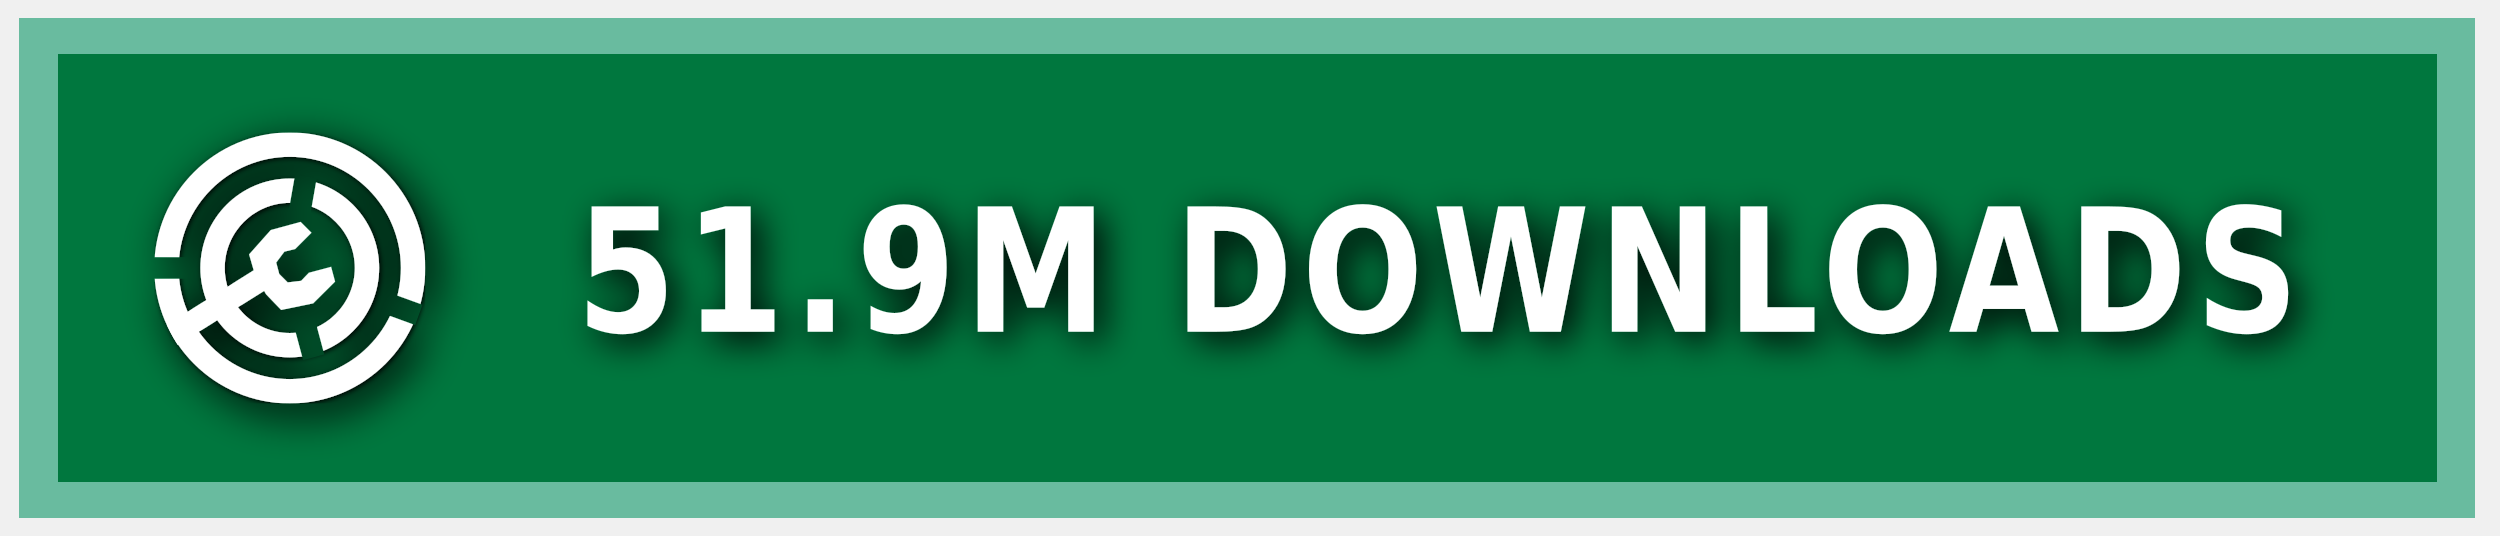
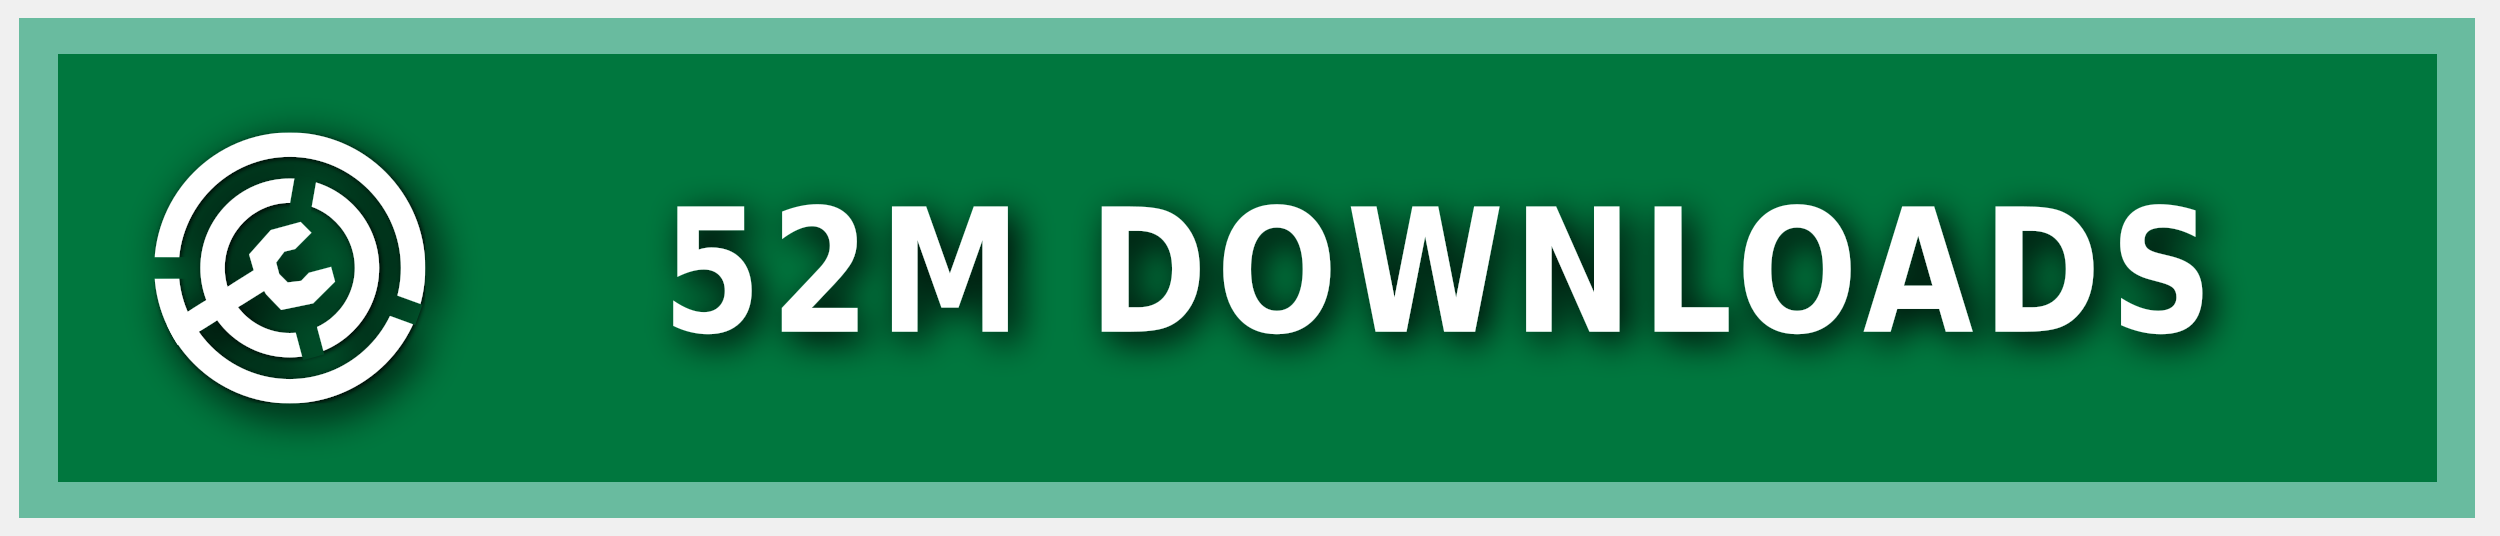
<svg xmlns="http://www.w3.org/2000/svg" xmlns:ns1="https://boxy-svg.com" width="140" height="30" role="img" aria-label="MODRINTH">
  <style> g:not(.noshadow) { filter: drop-shadow(0.5px 0.5px 1.0px black); } </style>
  <defs>
    <ns1:guide x="121.656" y="10.118" angle="90" />
    <ns1:guide x="127.198" y="17.628" angle="90" />
    <ns1:guide x="8.199" y="-3.08" angle="0" />
    <ns1:guide x="20.449" y="-4.101" angle="0" />
    <ns1:guide x="121.656" y="10.118" angle="90" />
    <ns1:guide x="127.198" y="17.628" angle="90" />
    <ns1:guide x="8.199" y="-3.08" angle="0" />
    <ns1:guide x="20.449" y="-4.101" angle="0" />
  </defs>
  <g class="noshadow" shape-rendering="crispEdges" style="" transform="matrix(1.074564, 0, 0, 1, 0, 0)">
    <rect x="1" y="1" width="128" height="28" style="fill: #00954E;" />
    <rect x="1" y="1" width="128" height="28" style="fill: rgba(0, 0, 0, 0.2);" />
    <rect x="2" y="2" width="126" height="26" style="fill: none; stroke-width:2px; stroke: rgba(211, 255, 255, 0.5);" />
  </g>
  <g fill-rule="evenodd" stroke-linejoin="round" stroke-miterlimit="1.5" clip-rule="evenodd" transform="matrix(1.2, 0, 0, 1.2, -1.2, -1.5)">
    <path fill="none" d="M 8.199 7.432 L 20.846 7.432 L 20.846 20.079 L 8.199 20.079 L 8.199 7.432 Z" style="" />
    <g clip-path="url(#a)" transform="matrix(0.126469, 0, 0, 0.126469, 8.198999, 7.431019)" style="">
      <path fill="#ffffff" d="M50 17c18.207 0 32.988 14.787 32.988 33S68.207 83 50 83 17.012 68.213 17.012 50 31.793 17 50 17Zm0 9c13.24 0 23.988 10.755 23.988 24S63.24 74 50 74 26.012 63.245 26.012 50 36.76 26 50 26Z" />
    </g>
    <g clip-path="url(#b)" transform="matrix(0.126469, 0, 0, 0.126469, 8.198999, 7.431019)" style="">
      <path fill="#ffffff" d="M50 0c27.596 0 50 22.404 50 50s-22.404 50-50 50S0 77.596 0 50 22.404 0 50 0Zm0 9c22.629 0 41 18.371 41 41S72.629 91 50 91 9 72.629 9 50 27.371 9 50 9Z" />
    </g>
    <g class="noshadow" clip-path="url(#c)" transform="matrix(0.112383, 0, 0, 0.122032, 8.268063, 7.737635)" style="">
      <path fill="none" stroke="#ffffff" stroke-width="9" d="M 50 50 L 5.171 75.882" />
    </g>
    <path fill="#ffffff" d="M 12.909 14.103 L 12.625 13.123 L 13.637 11.985 L 15.028 11.605 L 15.534 12.111 L 14.775 12.87 L 14.269 12.996 L 13.89 13.502 L 14.032 14.038 L 14.425 14.429 L 15.053 14.354 L 15.415 13.979 L 16.452 13.701 L 16.637 14.392 L 15.613 15.407 L 14.121 15.714 L 13.415 14.979 L 12.909 14.103 Z" style="" />
    <clipPath id="clip-1">
      <path d="M50 0c27.596 0 50 22.404 50 50s-22.404 50-50 50S0 77.596 0 50 22.404 0 50 0Zm0 39.549c5.768 0 10.451 4.683 10.451 10.451 0 5.768-4.683 10.451-10.451 10.451-5.768 0-10.451-4.683-10.451-10.451 0-5.768 4.683-10.451 10.451-10.451Z" />
    </clipPath>
    <g class="noshadow" clip-path="url(#clip-1)" transform="matrix(0.064459, 0.010209, -0.018807, 0.118741, -9.215255, -61.72825)" style="transform-origin: 27.985px 74.177px;">
      <path fill="none" stroke="#ffffff" stroke-width="9" d="M 49.29 67.75 L 6.679 80.603" style="" />
    </g>
  </g>
  <g>
    <clipPath id="a">
      <path fill-rule="evenodd" stroke-linejoin="round" stroke-miterlimit="1.5" clip-rule="evenodd" d="M100 0H0v100h100V0ZM46.002 49.295l.076 1.757 8.83 32.963 7.843-2.102-8.596-32.094 5.804-32.932-7.997-1.41-5.96 33.818Z" />
    </clipPath>
    <clipPath id="b">
      <path d="M0 0v46h50l1.368.241L99 63.578l-2.736 7.517L49.295 54H0v46h100V0H0Z" />
    </clipPath>
    <clipPath id="c">
      <path d="M50 0c27.596 0 50 22.404 50 50s-22.404 50-50 50S0 77.596 0 50 22.404 0 50 0Zm0 39.549c5.768 0 10.451 4.683 10.451 10.451 0 5.768-4.683 10.451-10.451 10.451-5.768 0-10.451-4.683-10.451-10.451 0-5.768 4.683-10.451 10.451-10.451Z" />
    </clipPath>
  </g>
  <g fill="#fff" text-anchor="middle" font-family="Verdana,Geneva,DejaVu Sans,sans-serif" text-rendering="geometricPrecision" font-size="100" transform="matrix(1, 0, 0, 1, 13, 0)">
-     <text style="font-size: 80px; font-weight: 700; white-space: pre;" transform="matrix(0.1, 0, 0, 0.120296, 0, -3.678133)" x="675" y="185" letter-spacing="5">51.9M DOWNLOADS</text>
+     <text style="font-size: 80px; font-weight: 700; white-space: pre;" transform="matrix(0.1, 0, 0, 0.120296, 0, -3.678133)" x="675" y="185" letter-spacing="5">52M DOWNLOADS</text>
  </g>
</svg>
